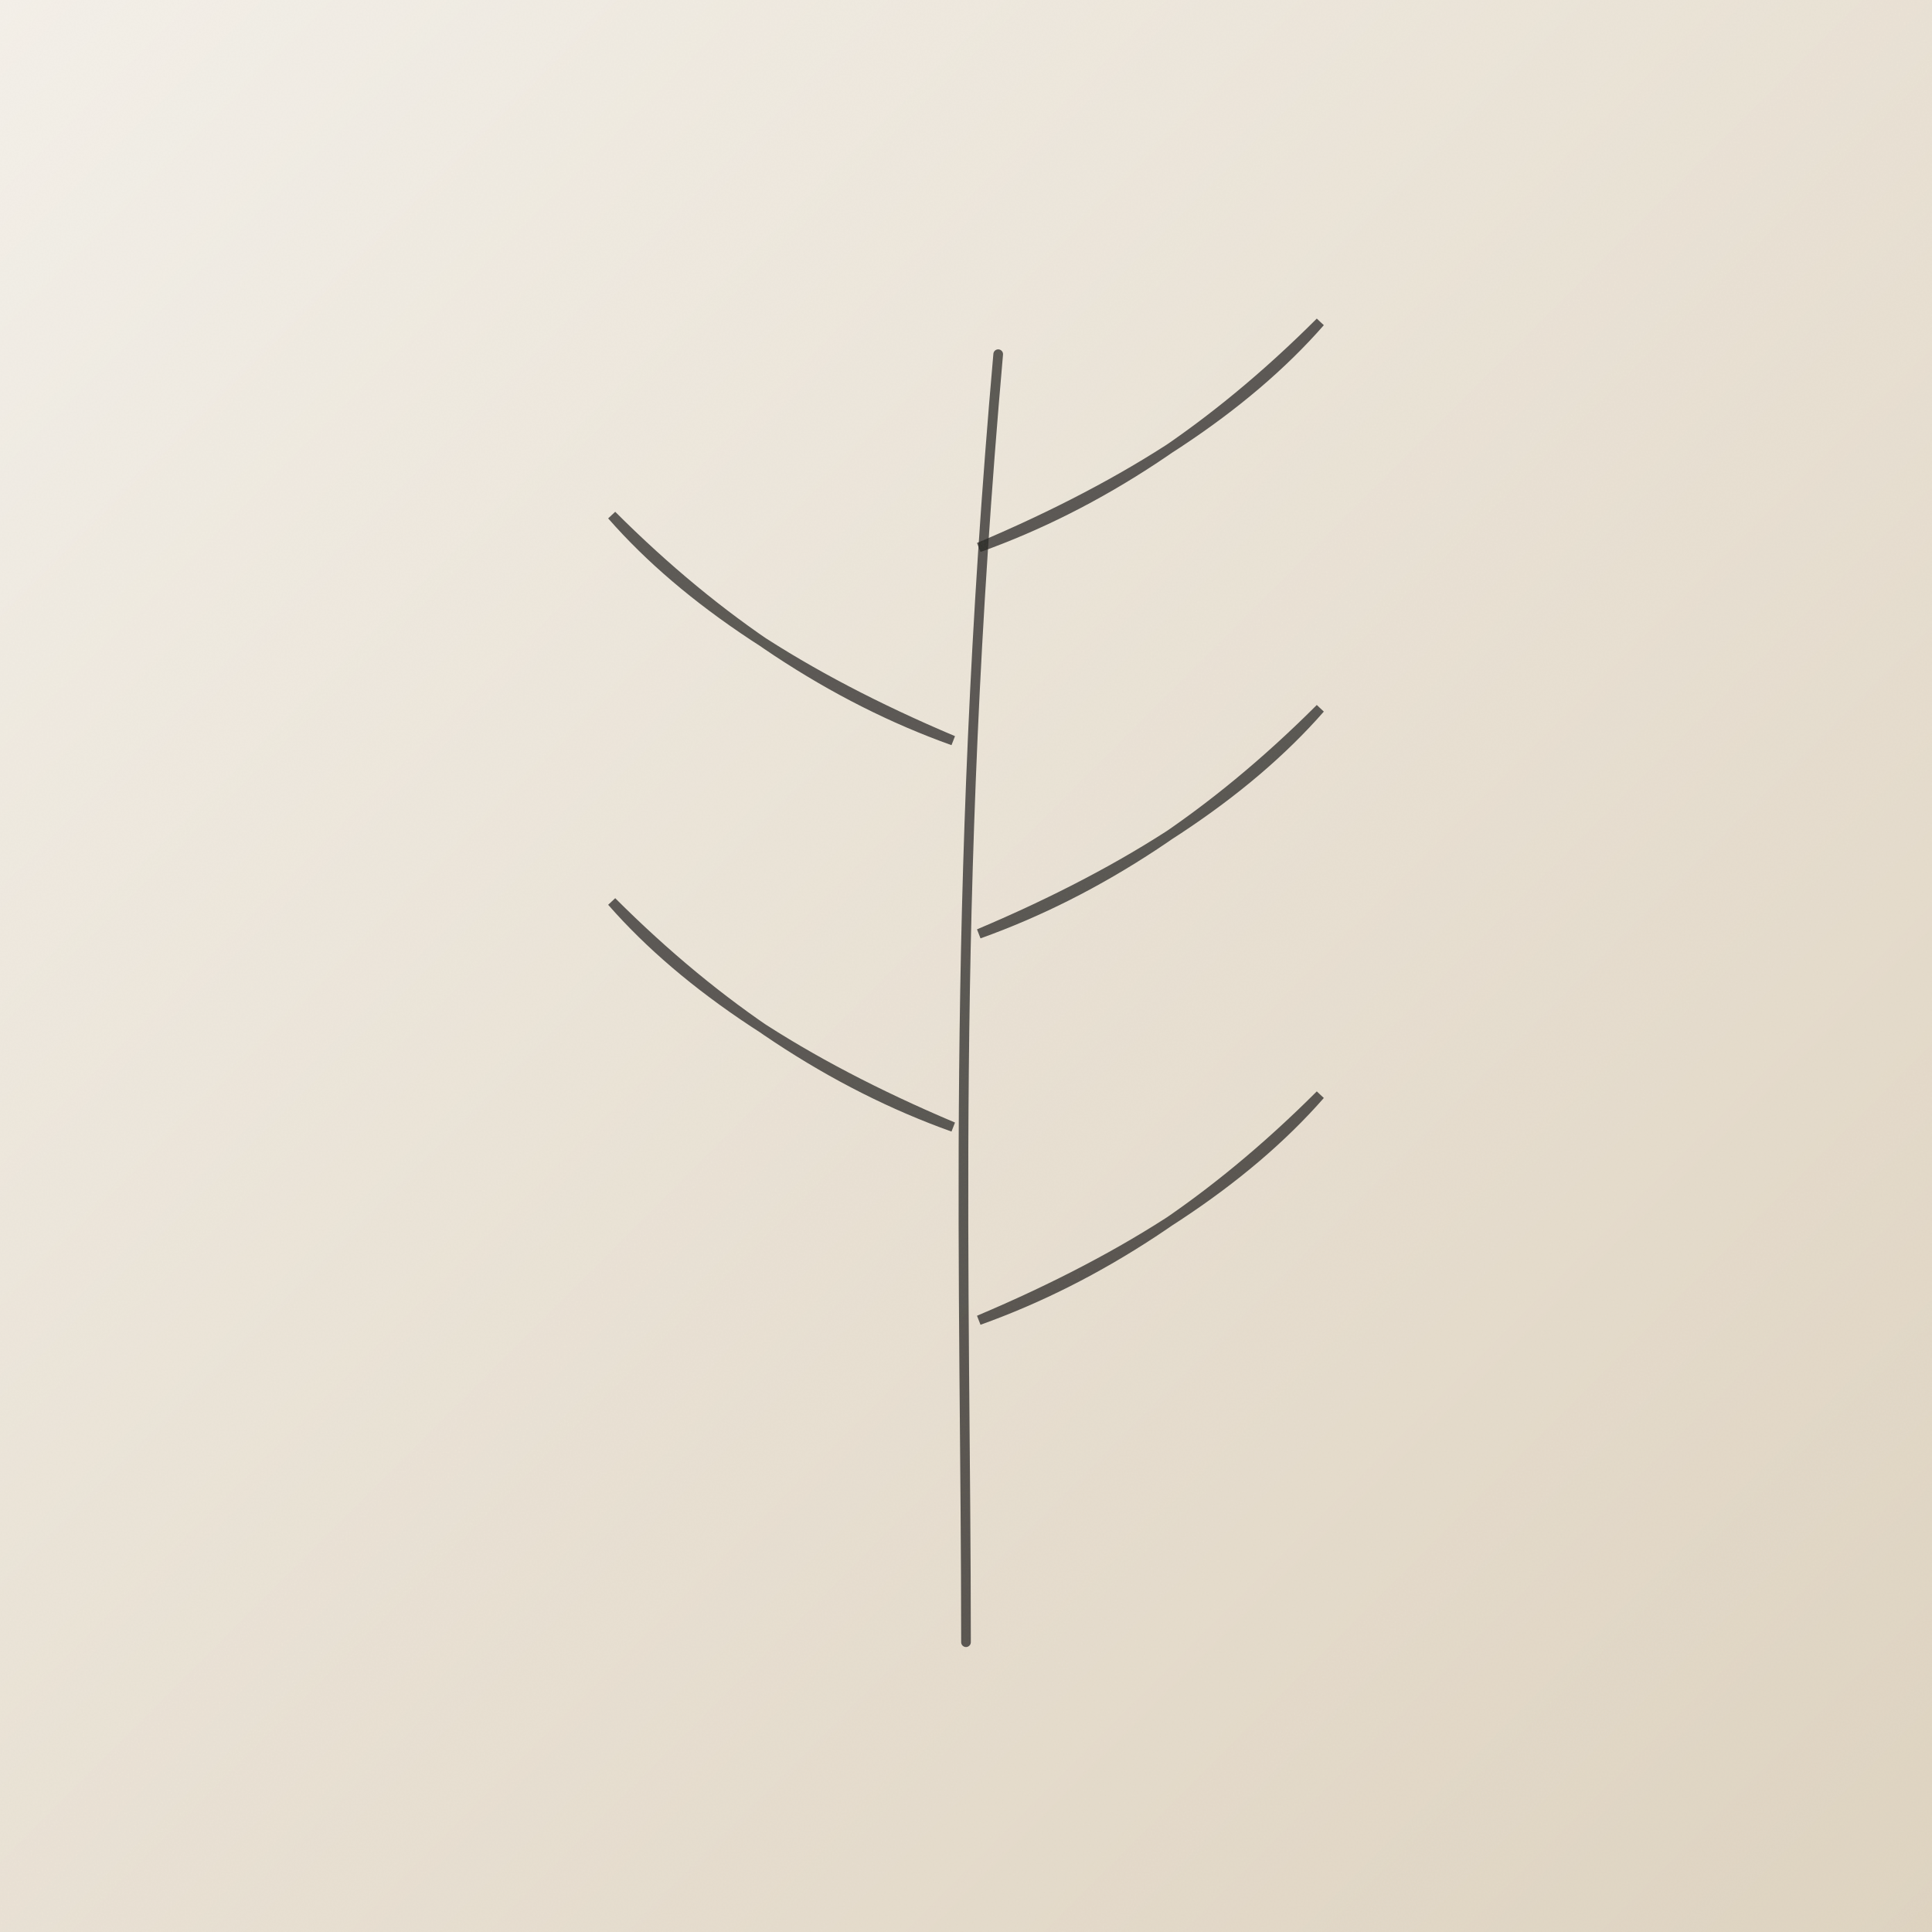
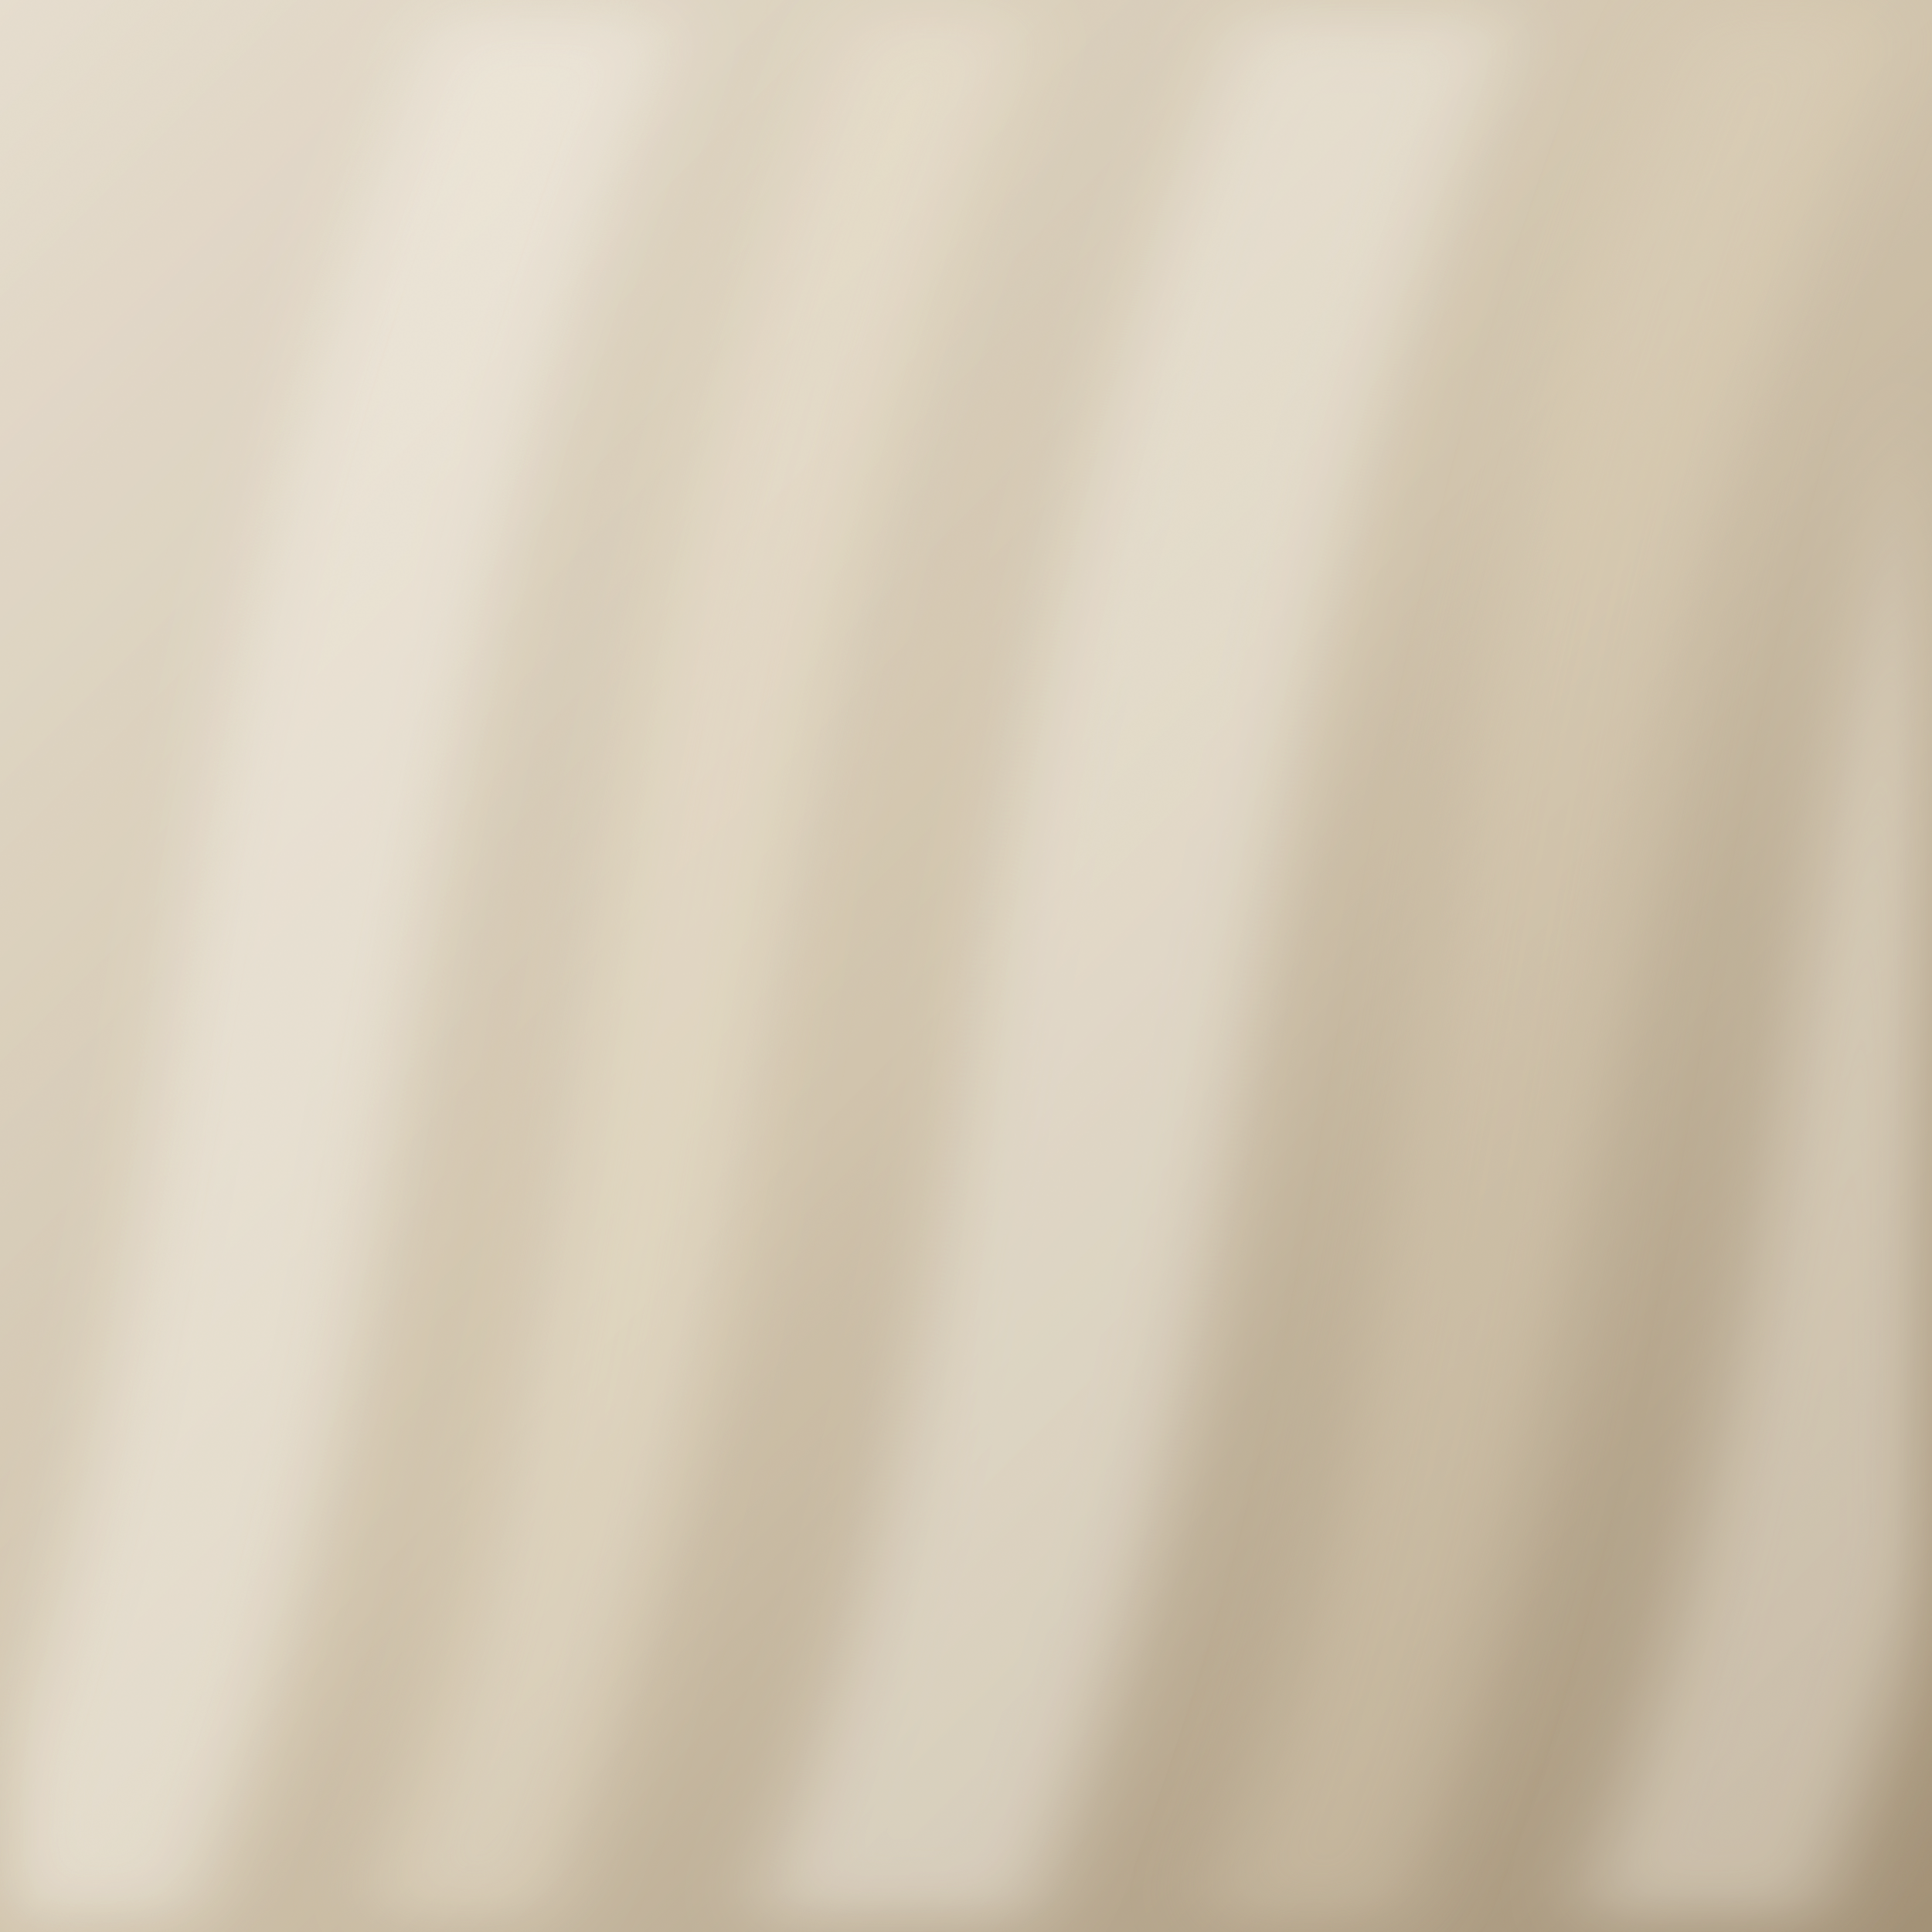
<svg xmlns="http://www.w3.org/2000/svg" viewBox="0 0 1200 1200" width="1200" height="1200" preserveAspectRatio="xMidYMid slice" role="img" aria-hidden="true">
  <defs>
-     <linearGradient id="b" x1="0" y1="0" x2="1" y2="1">
-       <stop offset="0" stop-color="#F4F0E9" />
-       <stop offset="1" stop-color="#DFD4C1" />
+     <linearGradient id="bgQ2" x1="0" y1="0" x2="1" y2="1">
+       <stop offset="0" stop-color="#F0E9DB" />
+       <stop offset="0.5" stop-color="#D9CDB6" />
+       <stop offset="1" stop-color="#A6957A" />
    </linearGradient>
-     <filter id="g">
-       <feTurbulence type="fractalNoise" baseFrequency="0.9" numOctaves="2" stitchTiles="stitch" result="n" />
-       <feColorMatrix in="n" type="matrix" values="0 0 0 0 0.35 0 0 0 0 0.32 0 0 0 0 0.28 0 0 0 0.05 0" />
+     <filter id="shQ2" x="-60%" y="-60%" width="220%" height="220%">
+       <feGaussianBlur stdDeviation="24" />
+     </filter>
+     <filter id="grain">
+       <feTurbulence type="fractalNoise" baseFrequency="0.8" numOctaves="2" stitchTiles="stitch" result="n" />
+       <feColorMatrix in="n" type="matrix" values="0 0 0 0 0.5 0 0 0 0 0.45 0 0 0 0 0.4 0 0 0 0.035 0" />
      <feComposite operator="over" in2="SourceGraphic" />
    </filter>
  </defs>
-   <g filter="url(#g)">
-     <rect width="1200" height="1200" fill="url(#b)" />
-     <path d="M600 1020 C600 800 590 560 620 220" stroke="#1C1B19" stroke-width="6" fill="none" stroke-linecap="round" opacity="0.7" />
-     <path d="M608 340 Q750 280 820 200 Q720 300 608 340 Z" stroke="#1C1B19" stroke-width="6" fill="none" stroke-linecap="round" opacity="0.7" />
-     <path d="M592 460 Q450 400 380 320 Q480 420 592 460 Z" stroke="#1C1B19" stroke-width="6" fill="none" stroke-linecap="round" opacity="0.7" />
-     <path d="M608 580 Q750 520 820 440 Q720 540 608 580 Z" stroke="#1C1B19" stroke-width="6" fill="none" stroke-linecap="round" opacity="0.7" />
-     <path d="M592 700 Q450 640 380 560 Q480 660 592 700 Z" stroke="#1C1B19" stroke-width="6" fill="none" stroke-linecap="round" opacity="0.7" />
-     <path d="M608 820 Q750 760 820 680 Q720 780 608 820 Z" stroke="#1C1B19" stroke-width="6" fill="none" stroke-linecap="round" opacity="0.7" />
+   <g filter="url(#grain)">
+     <rect width="1200" height="1200" fill="url(#bgQ2)" />
+     <path d="M-80 1300 C 160 800 40 500 320 -100 L470 -100 C 190 500 310 800 70 1300 Z" fill="#FFFDF4" opacity="0.55" filter="url(#shQ2)" />
+     <path d="M180 1300 C 420 800 300 500 580 -100 L690 -100 C 410 500 530 800 290 1300 Z" fill="#FFF9E8" opacity="0.4" filter="url(#shQ2)" />
+     <path d="M420 1300 C 660 800 540 500 820 -100 L990 -100 C 710 500 830 800 590 1300 Z" fill="#FFFDF4" opacity="0.5" filter="url(#shQ2)" />
+     <path d="M700 1300 C 940 800 820 500 1100 -100 L1220 -100 C 940 500 1060 800 820 1300 Z" fill="#EFE3CB" opacity="0.35" filter="url(#shQ2)" />
+     <path d="M930 1300 C 1170 800 1050 500 1330 -100 L1480 -100 C 1200 500 1320 800 1080 1300 Z" fill="#FFFAEE" opacity="0.45" filter="url(#shQ2)" />
+     <rect width="1200" height="1200" fill="#6E5A3E" opacity="0.08" />
  </g>
</svg>
